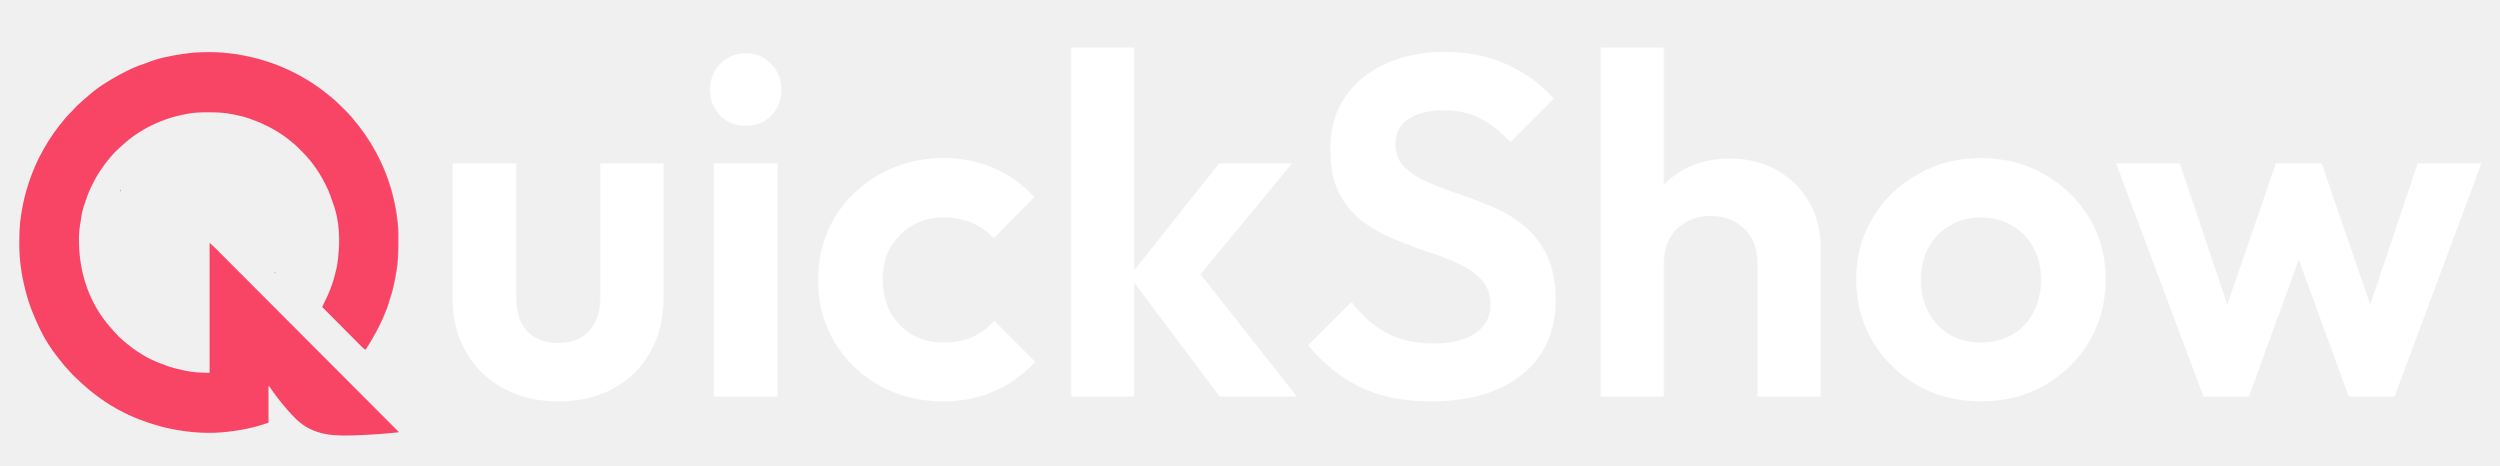
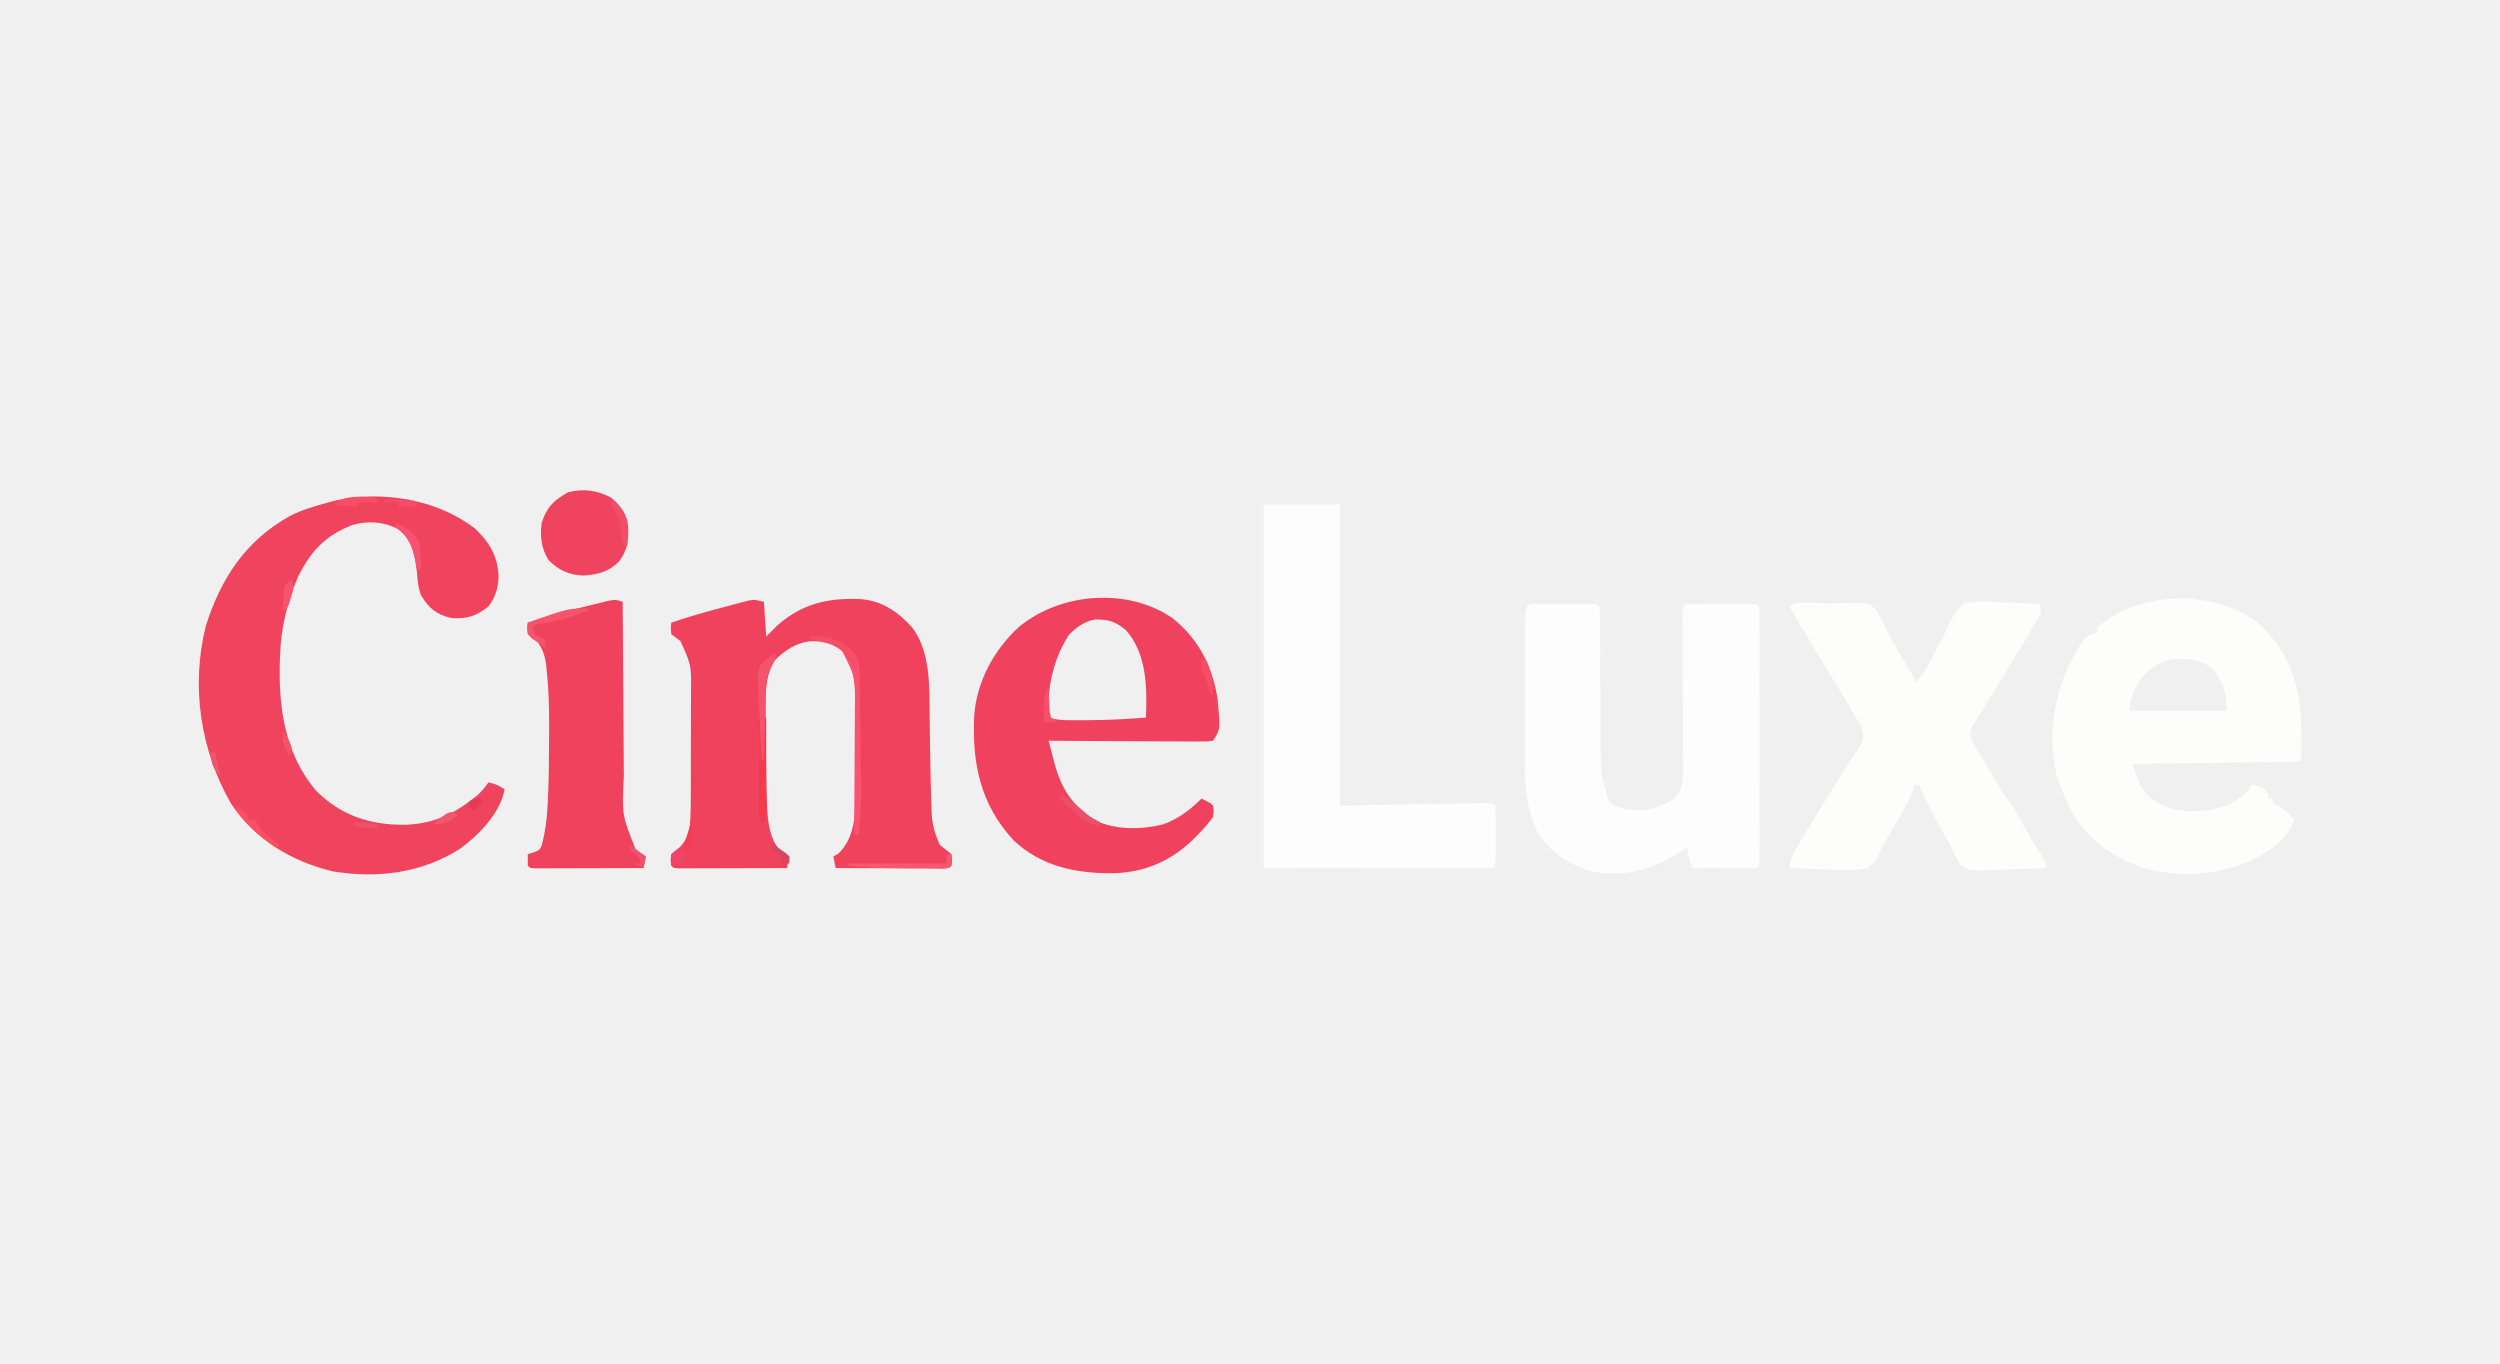
- <svg xmlns="http://www.w3.org/2000/svg" width="145" height="27" viewBox="0 0 145 27" fill="none">
-   <path d="M32.392 23.28C31.197 23.28 30.133 23.028 29.2 22.524C28.285 22.02 27.567 21.32 27.044 20.424C26.521 19.528 26.26 18.492 26.26 17.316V9.476H29.956V17.232C29.956 17.792 30.049 18.277 30.236 18.688C30.423 19.08 30.703 19.379 31.076 19.584C31.449 19.789 31.888 19.892 32.392 19.892C33.157 19.892 33.755 19.659 34.184 19.192C34.613 18.725 34.828 18.072 34.828 17.232V9.476H38.496V17.316C38.496 18.511 38.235 19.556 37.712 20.452C37.208 21.348 36.489 22.048 35.556 22.552C34.641 23.037 33.587 23.28 32.392 23.28ZM41.417 23V9.476H45.113V23H41.417ZM43.265 7.292C42.668 7.292 42.173 7.096 41.781 6.704C41.389 6.293 41.193 5.789 41.193 5.192C41.193 4.613 41.389 4.119 41.781 3.708C42.173 3.297 42.668 3.092 43.265 3.092C43.881 3.092 44.376 3.297 44.749 3.708C45.141 4.119 45.337 4.613 45.337 5.192C45.337 5.789 45.141 6.293 44.749 6.704C44.376 7.096 43.881 7.292 43.265 7.292ZM54.746 23.28C53.365 23.28 52.124 22.972 51.022 22.356C49.921 21.74 49.053 20.9 48.418 19.836C47.784 18.772 47.466 17.577 47.466 16.252C47.466 14.908 47.784 13.704 48.418 12.64C49.053 11.576 49.921 10.736 51.022 10.12C52.142 9.485 53.384 9.168 54.746 9.168C55.81 9.168 56.79 9.364 57.686 9.756C58.582 10.148 59.357 10.708 60.01 11.436L57.658 13.816C57.304 13.424 56.874 13.125 56.37 12.92C55.885 12.715 55.344 12.612 54.746 12.612C54.074 12.612 53.468 12.771 52.926 13.088C52.404 13.387 51.984 13.807 51.666 14.348C51.368 14.871 51.218 15.496 51.218 16.224C51.218 16.933 51.368 17.568 51.666 18.128C51.984 18.669 52.404 19.099 52.926 19.416C53.468 19.715 54.074 19.864 54.746 19.864C55.362 19.864 55.913 19.761 56.398 19.556C56.902 19.332 57.332 19.015 57.686 18.604L60.066 20.984C59.376 21.731 58.582 22.3 57.686 22.692C56.79 23.084 55.81 23.28 54.746 23.28ZM70.767 23L65.531 16.028L70.74 9.476H74.968L68.864 16.868L69.004 15.076L75.248 23H70.767ZM62.144 23V2.756H65.811V23H62.144ZM83.04 23.28C81.454 23.28 80.091 23.009 78.953 22.468C77.832 21.927 76.815 21.115 75.9 20.032L78.421 17.512C78.999 18.277 79.671 18.875 80.436 19.304C81.202 19.715 82.135 19.92 83.237 19.92C84.226 19.92 85.01 19.724 85.588 19.332C86.186 18.94 86.484 18.399 86.484 17.708C86.484 17.111 86.317 16.625 85.981 16.252C85.644 15.879 85.197 15.561 84.636 15.3C84.095 15.039 83.489 14.805 82.817 14.6C82.163 14.376 81.501 14.124 80.829 13.844C80.175 13.564 79.569 13.219 79.008 12.808C78.467 12.379 78.028 11.837 77.692 11.184C77.356 10.512 77.189 9.672 77.189 8.664C77.189 7.469 77.478 6.452 78.056 5.612C78.635 4.772 79.428 4.128 80.436 3.68C81.445 3.232 82.583 3.008 83.853 3.008C85.197 3.008 86.41 3.26 87.493 3.764C88.575 4.268 89.462 4.921 90.153 5.724L87.632 8.244C87.054 7.609 86.457 7.143 85.841 6.844C85.243 6.545 84.562 6.396 83.796 6.396C82.919 6.396 82.228 6.564 81.725 6.9C81.221 7.236 80.969 7.721 80.969 8.356C80.969 8.897 81.136 9.336 81.472 9.672C81.808 10.008 82.247 10.297 82.788 10.54C83.349 10.783 83.955 11.016 84.609 11.24C85.281 11.464 85.943 11.716 86.597 11.996C87.269 12.276 87.875 12.64 88.416 13.088C88.977 13.536 89.424 14.115 89.76 14.824C90.097 15.515 90.264 16.373 90.264 17.4C90.264 19.229 89.621 20.667 88.332 21.712C87.044 22.757 85.281 23.28 83.04 23.28ZM101.978 23V15.244C101.978 14.441 101.726 13.788 101.222 13.284C100.718 12.78 100.065 12.528 99.262 12.528C98.739 12.528 98.273 12.64 97.862 12.864C97.451 13.088 97.125 13.405 96.882 13.816C96.658 14.227 96.546 14.703 96.546 15.244L95.118 14.516C95.118 13.452 95.342 12.528 95.79 11.744C96.238 10.941 96.854 10.316 97.638 9.868C98.441 9.42 99.355 9.196 100.382 9.196C101.409 9.196 102.314 9.42 103.098 9.868C103.901 10.316 104.526 10.932 104.974 11.716C105.422 12.5 105.646 13.405 105.646 14.432V23H101.978ZM92.878 23V2.756H96.546V23H92.878ZM114.957 23.28C113.594 23.28 112.362 22.972 111.261 22.356C110.178 21.721 109.31 20.872 108.657 19.808C108.022 18.725 107.705 17.521 107.705 16.196C107.705 14.871 108.022 13.685 108.657 12.64C109.291 11.576 110.159 10.736 111.261 10.12C112.362 9.485 113.585 9.168 114.929 9.168C116.31 9.168 117.542 9.485 118.625 10.12C119.726 10.736 120.594 11.576 121.229 12.64C121.863 13.685 122.181 14.871 122.181 16.196C122.181 17.521 121.863 18.725 121.229 19.808C120.594 20.872 119.726 21.721 118.625 22.356C117.542 22.972 116.319 23.28 114.957 23.28ZM114.929 19.864C115.619 19.864 116.226 19.715 116.749 19.416C117.29 19.099 117.701 18.669 117.981 18.128C118.279 17.568 118.429 16.933 118.429 16.224C118.429 15.515 118.279 14.889 117.981 14.348C117.682 13.807 117.271 13.387 116.749 13.088C116.226 12.771 115.619 12.612 114.929 12.612C114.257 12.612 113.659 12.771 113.137 13.088C112.614 13.387 112.203 13.807 111.905 14.348C111.606 14.889 111.457 15.515 111.457 16.224C111.457 16.933 111.606 17.568 111.905 18.128C112.203 18.669 112.614 19.099 113.137 19.416C113.659 19.715 114.257 19.864 114.929 19.864ZM127.853 23L122.785 9.476H126.481L129.785 19.304L128.665 19.332L132.053 9.476H134.713L138.101 19.332L136.981 19.304L140.285 9.476H143.981L138.941 23H136.281L132.865 13.648H133.901L130.485 23H127.853Z" fill="white" />
-   <mask id="mask0_4919_985" style="mask-type:luminance" maskUnits="userSpaceOnUse" x="0" y="2" width="25" height="25">
-     <path d="M24.295 2H0V26.333H24.295V2Z" fill="white" />
-   </mask>
-   <g mask="url(#mask0_4919_985)">
-     <path d="M13.708 3.143C13.732 3.146 13.757 3.15 13.781 3.154C13.905 3.172 14.028 3.195 14.15 3.221C14.197 3.231 14.245 3.241 14.292 3.251C16.047 3.605 17.717 4.393 19.095 5.539C19.13 5.568 19.166 5.596 19.201 5.625C19.491 5.855 19.752 6.119 20.014 6.38C20.034 6.4 20.054 6.42 20.075 6.441C20.19 6.556 20.3 6.674 20.405 6.798C20.421 6.816 20.421 6.816 20.437 6.835C20.956 7.438 21.409 8.088 21.79 8.787C21.802 8.809 21.814 8.832 21.827 8.855C22.105 9.367 22.341 9.901 22.529 10.453C22.537 10.476 22.545 10.499 22.553 10.523C22.696 10.941 22.807 11.362 22.899 11.794C22.904 11.816 22.908 11.838 22.913 11.861C22.993 12.236 23.04 12.617 23.084 12.998C23.086 13.014 23.088 13.03 23.09 13.047C23.109 13.217 23.111 13.387 23.111 13.558C23.111 13.589 23.112 13.621 23.112 13.653C23.112 13.755 23.112 13.856 23.112 13.957C23.112 13.975 23.112 13.992 23.112 14.01C23.113 14.621 23.102 15.222 22.985 15.824C22.971 15.899 22.958 15.974 22.946 16.049C22.919 16.215 22.882 16.378 22.845 16.541C22.832 16.595 22.82 16.648 22.809 16.701C22.764 16.897 22.712 17.087 22.645 17.277C22.629 17.327 22.614 17.376 22.599 17.426C22.591 17.451 22.583 17.476 22.576 17.501C22.56 17.553 22.544 17.605 22.529 17.656C22.491 17.786 22.45 17.911 22.392 18.033C22.368 18.086 22.347 18.139 22.326 18.192C22.032 18.933 21.643 19.616 21.213 20.284C21.132 20.25 21.08 20.203 21.017 20.14C20.997 20.12 20.976 20.099 20.955 20.078C20.933 20.055 20.91 20.033 20.888 20.01C20.864 19.986 20.84 19.962 20.816 19.938C20.751 19.873 20.686 19.808 20.622 19.743C20.554 19.675 20.486 19.607 20.419 19.539C20.29 19.41 20.162 19.282 20.034 19.153C19.888 19.006 19.742 18.86 19.596 18.713C19.296 18.412 18.996 18.111 18.696 17.809C18.726 17.733 18.758 17.66 18.796 17.587C18.941 17.304 19.069 17.02 19.181 16.722C19.186 16.707 19.192 16.692 19.198 16.677C19.209 16.646 19.221 16.616 19.232 16.586C19.245 16.551 19.258 16.515 19.272 16.48C19.337 16.308 19.383 16.133 19.426 15.954C19.433 15.926 19.44 15.898 19.447 15.869C19.46 15.814 19.474 15.76 19.487 15.705C19.5 15.651 19.514 15.598 19.529 15.545C19.562 15.411 19.576 15.274 19.592 15.137C19.598 15.089 19.604 15.04 19.61 14.992C19.741 13.942 19.7 12.767 19.314 11.771C19.289 11.706 19.268 11.64 19.247 11.575C19.187 11.39 19.123 11.209 19.042 11.031C19.035 11.014 19.027 10.997 19.019 10.979C18.647 10.16 18.142 9.392 17.495 8.764C17.439 8.708 17.382 8.651 17.327 8.594C17.191 8.454 17.047 8.33 16.895 8.209C16.871 8.19 16.848 8.171 16.824 8.151C16.168 7.616 15.42 7.222 14.627 6.937C14.583 6.921 14.54 6.905 14.497 6.889C14.366 6.84 14.236 6.798 14.101 6.763C14.082 6.758 14.063 6.753 14.044 6.748C13.755 6.675 13.465 6.615 13.169 6.574C13.15 6.571 13.13 6.568 13.11 6.565C12.764 6.52 12.42 6.515 12.073 6.514C12.049 6.514 12.024 6.514 12 6.514C11.64 6.515 11.291 6.526 10.937 6.59C10.917 6.593 10.898 6.596 10.878 6.6C9.477 6.844 8.137 7.461 7.091 8.434C7.042 8.479 6.993 8.522 6.943 8.565C6.752 8.731 6.572 8.916 6.411 9.111C6.4 9.123 6.39 9.136 6.379 9.149C5.964 9.646 5.596 10.188 5.323 10.778C5.301 10.825 5.278 10.872 5.255 10.919C5.132 11.174 5.038 11.438 4.949 11.706C4.943 11.724 4.937 11.741 4.931 11.759C4.832 12.055 4.732 12.361 4.707 12.673C4.701 12.725 4.691 12.774 4.68 12.825C4.646 12.989 4.628 13.155 4.609 13.321C4.607 13.338 4.606 13.356 4.604 13.373C4.589 13.506 4.582 13.637 4.581 13.77C4.581 13.79 4.58 13.81 4.58 13.831C4.565 15.587 5.056 17.297 6.157 18.688C6.175 18.712 6.194 18.735 6.213 18.759C6.312 18.883 6.417 19.003 6.524 19.12C6.567 19.168 6.609 19.216 6.65 19.265C6.81 19.449 6.986 19.619 7.173 19.775C7.192 19.791 7.211 19.807 7.23 19.823C7.295 19.877 7.361 19.931 7.427 19.984C7.449 20.002 7.471 20.019 7.493 20.038C8.09 20.51 8.782 20.909 9.505 21.147C9.555 21.165 9.603 21.185 9.651 21.206C9.813 21.272 9.983 21.314 10.152 21.358C10.209 21.373 10.266 21.388 10.322 21.403C10.572 21.47 10.82 21.52 11.075 21.557C11.091 21.559 11.106 21.561 11.122 21.564C11.468 21.613 11.809 21.614 12.161 21.626C12.161 19.137 12.161 16.649 12.161 14.085C12.342 14.241 12.342 14.241 12.412 14.31C12.428 14.326 12.444 14.342 12.46 14.358C12.485 14.384 12.485 14.384 12.511 14.409C12.53 14.428 12.548 14.446 12.567 14.465C12.629 14.527 12.69 14.589 12.752 14.651C12.797 14.696 12.841 14.741 12.886 14.785C12.983 14.883 13.081 14.98 13.178 15.077C13.322 15.222 13.467 15.367 13.611 15.512C13.87 15.77 14.128 16.029 14.386 16.287C14.612 16.514 14.837 16.74 15.063 16.966C15.086 16.988 15.086 16.988 15.108 17.011C15.169 17.072 15.23 17.133 15.291 17.194C15.861 17.765 16.431 18.336 17.001 18.907C17.508 19.415 18.014 19.922 18.521 20.43C19.09 21 19.66 21.57 20.229 22.141C20.289 22.201 20.35 22.262 20.41 22.323C20.425 22.338 20.44 22.353 20.456 22.368C20.681 22.594 20.907 22.82 21.133 23.047C21.39 23.303 21.646 23.56 21.903 23.817C22.046 23.961 22.19 24.105 22.334 24.249C22.43 24.345 22.525 24.441 22.621 24.537C22.676 24.592 22.73 24.647 22.785 24.702C22.844 24.76 22.903 24.819 22.961 24.878C22.979 24.895 22.996 24.913 23.014 24.93C23.029 24.946 23.045 24.962 23.061 24.978C23.081 24.998 23.081 24.998 23.101 25.018C23.13 25.05 23.13 25.05 23.13 25.073C22.378 25.155 21.626 25.209 20.871 25.239C20.843 25.24 20.816 25.241 20.787 25.243C19.446 25.297 18.254 25.299 17.222 24.35C17.02 24.159 16.834 23.954 16.652 23.744C16.632 23.72 16.632 23.72 16.61 23.696C16.268 23.301 15.951 22.89 15.658 22.457C15.628 22.41 15.628 22.41 15.578 22.389C15.578 23.092 15.578 23.794 15.578 24.518C15.32 24.604 15.069 24.686 14.806 24.752C14.775 24.76 14.744 24.768 14.713 24.776C14.258 24.891 13.804 24.97 13.338 25.027C13.31 25.03 13.282 25.034 13.253 25.038C12.174 25.173 11.027 25.1 9.964 24.878C9.901 24.865 9.838 24.853 9.776 24.841C9.554 24.797 9.339 24.741 9.123 24.674C9.059 24.654 8.995 24.636 8.931 24.617C7.78 24.277 6.657 23.735 5.695 23.014C5.664 22.991 5.633 22.968 5.602 22.945C5.35 22.758 5.107 22.564 4.876 22.351C4.825 22.304 4.773 22.258 4.721 22.213C4.641 22.144 4.568 22.07 4.494 21.995C4.45 21.952 4.404 21.912 4.357 21.872C4.268 21.795 4.191 21.711 4.114 21.623C4.071 21.575 4.028 21.528 3.984 21.481C3.835 21.324 3.696 21.163 3.564 20.991C3.523 20.936 3.48 20.883 3.437 20.831C2.89 20.172 2.428 19.385 2.092 18.596C2.083 18.573 2.073 18.55 2.063 18.527C2.03 18.45 1.998 18.373 1.965 18.296C1.954 18.271 1.943 18.245 1.932 18.218C1.738 17.758 1.589 17.299 1.469 16.814C1.463 16.791 1.457 16.768 1.451 16.744C1.235 15.886 1.117 15.028 1.118 14.143C1.118 14.121 1.118 14.099 1.118 14.077C1.119 13.534 1.138 12.993 1.228 12.456C1.239 12.39 1.249 12.324 1.26 12.258C1.35 11.689 1.488 11.143 1.671 10.597C1.677 10.579 1.683 10.561 1.689 10.543C1.789 10.245 1.897 9.954 2.023 9.666C2.032 9.646 2.041 9.625 2.05 9.604C2.192 9.275 2.354 8.96 2.531 8.648C2.543 8.627 2.555 8.606 2.568 8.584C2.742 8.279 2.928 7.986 3.131 7.7C3.152 7.672 3.152 7.672 3.172 7.643C3.324 7.431 3.48 7.224 3.651 7.027C3.705 6.964 3.756 6.9 3.807 6.835C3.909 6.709 4.022 6.596 4.138 6.483C4.221 6.402 4.297 6.32 4.371 6.231C4.408 6.189 4.448 6.153 4.491 6.117C4.555 6.062 4.616 6.006 4.674 5.945C4.765 5.853 4.862 5.773 4.962 5.692C5.019 5.646 5.073 5.599 5.126 5.55C5.646 5.084 6.262 4.703 6.872 4.369C6.895 4.357 6.917 4.344 6.94 4.332C7.395 4.084 7.87 3.85 8.367 3.699C8.43 3.679 8.491 3.656 8.552 3.631C9.176 3.377 9.858 3.246 10.521 3.143C10.545 3.139 10.545 3.139 10.57 3.135C11.592 2.977 12.687 2.988 13.708 3.143Z" fill="#F84565" />
-     <path d="M15.958 15.749C15.966 15.766 15.975 15.783 15.983 15.8C15.962 15.821 15.941 15.841 15.92 15.863C15.932 15.825 15.945 15.788 15.958 15.749Z" fill="#F84565" />
-     <path d="M7.011 10.986C7.024 11.024 7.024 11.024 7.008 11.057C6.986 11.088 6.986 11.088 6.948 11.113C6.965 11.068 6.986 11.027 7.011 10.986Z" fill="#F84565" />
-   </g>
+ <svg xmlns="http://www.w3.org/2000/svg" version="1.1" width="1080" height="589">
+   <path d="M0 0 C12.094 9.784 17.763 22.519 19.688 37.688 C20.072 42.472 20.1 47.265 20.125 52.062 C20.13 52.826 20.135 53.589 20.139 54.376 C20.123 59.877 20.123 59.877 19 61 C16.761 61.124 14.519 61.178 12.277 61.205 C11.575 61.215 10.872 61.225 10.149 61.235 C7.817 61.267 5.484 61.292 3.152 61.316 C1.54 61.337 -0.073 61.358 -1.686 61.379 C-5.939 61.435 -10.192 61.484 -14.445 61.532 C-18.782 61.582 -23.118 61.638 -27.455 61.693 C-35.97 61.801 -44.485 61.902 -53 62 C-52.373 63.608 -51.742 65.215 -51.109 66.82 C-50.758 67.715 -50.407 68.61 -50.046 69.532 C-47.633 75.227 -44.404 77.628 -39 80.203 C-30.6 83.55 -20.667 82.889 -12.227 79.988 C-7.516 77.897 -3.894 75.341 -1 71 C2.243 71.559 3.931 72.413 6 75 C6 75.66 6 76.32 6 77 C6.66 77 7.32 77 8 77 C8 77.66 8 78.32 8 79 C8.557 79.227 9.114 79.454 9.688 79.688 C12.632 81.359 14.682 83.553 17 86 C14.983 93.396 8.752 97.755 2.562 101.688 C-12.678 110.093 -31.255 111.576 -47.98 107.031 C-61.582 102.386 -73.562 93.715 -80.18 80.676 C-81.179 78.469 -82.11 76.253 -83 74 C-83.343 73.214 -83.686 72.427 -84.039 71.617 C-89.973 55.454 -87.503 35.163 -80.457 19.73 C-73.872 7.39 -73.872 7.39 -68 5 C-68 4.34 -68 3.68 -68 3 C-49.968 -12.516 -19.237 -13.558 0 0 Z M-49.488 25.734 C-52.1 29.648 -54 34.239 -54 39 C-40.14 39 -26.28 39 -12 39 C-12.812 28.874 -12.812 28.874 -18 21 C-22.965 17.015 -28.164 16.408 -34.395 16.691 C-41.275 17.506 -45.214 20.548 -49.488 25.734 Z " fill="#FDFDFC" transform="translate(974,268)" />
+   <path d="M0 0 C0.495 7.425 0.495 7.425 1 15 C2.65 13.35 4.3 11.7 6 10 C16.859 0.62 27.96 -1.831 42.029 -1.17 C51.208 -0.377 57.931 4.349 64 11 C72.222 21.818 71.465 37.216 71.596 50.181 C71.625 53.046 71.673 55.91 71.725 58.775 C71.793 62.516 71.857 66.257 71.916 69.999 C72.015 76.064 72.152 82.125 72.375 88.188 C72.394 89.003 72.413 89.818 72.432 90.658 C72.647 95.98 73.789 100.134 76 105 C77.655 106.347 79.32 107.683 81 109 C81.375 111.688 81.375 111.688 81 114 C80 115 80 115 78.02 115.12 C77.151 115.118 76.283 115.116 75.388 115.114 C74.407 115.113 73.427 115.113 72.416 115.113 C71.349 115.108 70.283 115.103 69.184 115.098 C67.554 115.096 67.554 115.096 65.892 115.093 C62.407 115.088 58.922 115.075 55.438 115.062 C53.081 115.057 50.725 115.053 48.369 115.049 C42.579 115.038 36.79 115.021 31 115 C30.67 113.35 30.34 111.7 30 110 C30.742 109.567 31.485 109.134 32.25 108.688 C37.873 103.192 39.211 95.752 39.502 88.095 C39.521 85.539 39.518 82.982 39.496 80.426 C39.496 79.048 39.498 77.671 39.501 76.293 C39.502 73.426 39.489 70.56 39.467 67.693 C39.438 64.038 39.441 60.384 39.454 56.73 C39.461 53.892 39.453 51.055 39.44 48.218 C39.434 46.222 39.438 44.226 39.442 42.23 C39.358 34.055 38.939 27.755 33.75 21.125 C29.293 17.681 25.111 16.747 19.562 17.062 C13.402 17.956 9.013 21.04 4.625 25.312 C1.052 31.221 0.703 37.63 0.77 44.355 C0.769 45.131 0.769 45.907 0.769 46.707 C0.773 49.201 0.792 51.694 0.812 54.188 C0.821 55.907 0.83 57.626 0.839 59.345 C0.895 68.314 0.975 77.287 1.312 86.25 C1.346 87.405 1.346 87.405 1.38 88.583 C1.679 94.605 2.429 102.066 6.521 106.736 C8.319 108.285 8.319 108.285 11 110 C10.67 111.65 10.34 113.3 10 115 C3.04 115.025 -3.92 115.043 -10.88 115.055 C-13.25 115.06 -15.62 115.067 -17.99 115.075 C-21.388 115.088 -24.786 115.093 -28.184 115.098 C-29.25 115.103 -30.317 115.108 -31.416 115.113 C-32.397 115.113 -33.378 115.113 -34.388 115.114 C-35.257 115.116 -36.125 115.118 -37.02 115.12 C-39 115 -39 115 -40 114 C-40.375 111.688 -40.375 111.688 -40 109 C-39.237 108.402 -38.474 107.804 -37.688 107.188 C-34.104 104.27 -32.979 101.4 -32 97 C-31.552 91.583 -31.553 86.18 -31.566 80.75 C-31.562 79.166 -31.557 77.583 -31.551 75.999 C-31.542 72.691 -31.544 69.383 -31.554 66.074 C-31.565 61.851 -31.545 57.629 -31.516 53.405 C-31.498 50.138 -31.498 46.872 -31.504 43.605 C-31.504 42.048 -31.498 40.492 -31.485 38.935 C-31.351 27.366 -31.351 27.366 -36 17 C-36.742 16.443 -37.485 15.886 -38.25 15.312 C-39.116 14.663 -39.116 14.663 -40 14 C-40.25 11.312 -40.25 11.312 -40 9 C-32.485 6.385 -24.883 4.268 -17.188 2.25 C-15.974 1.921 -14.76 1.593 -13.51 1.254 C-12.345 0.948 -11.18 0.643 -9.98 0.328 C-8.401 -0.091 -8.401 -0.091 -6.79 -0.519 C-4 -1 -4 -1 0 0 Z " fill="#F0415D" transform="translate(330,260)" />
+   <path d="M0 0 C0.662 -0.001 1.324 -0.002 2.006 -0.003 C3.409 -0.004 4.811 -0.002 6.213 0.002 C8.366 0.008 10.519 0.002 12.672 -0.004 C14.031 -0.003 15.391 -0.002 16.75 0 C18.618 0.002 18.618 0.002 20.523 0.003 C23.375 0.133 23.375 0.133 24.375 1.133 C24.483 3.416 24.521 5.703 24.533 7.988 C24.538 8.705 24.543 9.423 24.548 10.162 C24.559 11.725 24.567 13.289 24.574 14.853 C24.586 17.334 24.605 19.815 24.627 22.296 C24.689 29.352 24.743 36.409 24.776 43.465 C24.797 47.778 24.833 52.091 24.877 56.404 C24.891 58.043 24.9 59.683 24.903 61.322 C24.895 73.523 24.895 73.523 28.375 85.133 C31.813 88.467 36.048 88.864 40.684 89.195 C46.593 89.058 52.125 87.351 56.938 83.883 C61.199 79.075 60.498 72.944 60.473 66.76 C60.471 66.06 60.47 65.36 60.468 64.639 C60.464 63.133 60.458 61.626 60.45 60.12 C60.437 57.737 60.431 55.354 60.426 52.971 C60.415 47.921 60.395 42.871 60.375 37.82 C60.351 31.949 60.331 26.078 60.319 20.207 C60.313 17.857 60.3 15.507 60.287 13.157 C60.284 11.724 60.28 10.291 60.277 8.858 C60.272 7.605 60.267 6.351 60.261 5.06 C60.375 2.133 60.375 2.133 61.375 0.133 C65.772 0.108 70.168 0.09 74.565 0.078 C76.061 0.073 77.558 0.066 79.055 0.057 C81.202 0.045 83.349 0.04 85.496 0.035 C87.436 0.027 87.436 0.027 89.416 0.019 C92.375 0.133 92.375 0.133 93.375 1.133 C93.473 2.585 93.501 4.043 93.502 5.498 C93.506 6.912 93.506 6.912 93.511 8.354 C93.507 9.917 93.507 9.917 93.504 11.512 C93.507 13.148 93.507 13.148 93.51 14.818 C93.514 18.444 93.511 22.069 93.508 25.695 C93.508 28.203 93.509 30.71 93.511 33.217 C93.512 38.48 93.51 43.742 93.505 49.005 C93.5 55.097 93.502 61.189 93.507 67.281 C93.512 73.132 93.512 78.982 93.509 84.832 C93.508 87.327 93.509 89.821 93.511 92.316 C93.514 95.795 93.51 99.274 93.504 102.754 C93.506 103.796 93.508 104.838 93.511 105.912 C93.508 106.854 93.505 107.796 93.502 108.767 C93.501 110.003 93.501 110.003 93.501 111.263 C93.375 113.133 93.375 113.133 92.375 114.133 C90.302 114.22 88.227 114.24 86.152 114.23 C84.262 114.226 84.262 114.226 82.334 114.221 C80.993 114.212 79.653 114.204 78.312 114.195 C76.968 114.19 75.624 114.186 74.279 114.182 C70.978 114.17 67.676 114.153 64.375 114.133 C62.375 107.383 62.375 107.383 62.375 105.133 C61.662 105.603 60.949 106.074 60.215 106.559 C47.698 114.695 36.592 118.108 21.523 115.672 C11.211 112.889 2.832 107.406 -2.625 98.133 C-6.551 89.622 -7.781 81.44 -7.754 72.102 C-7.756 71.332 -7.758 70.562 -7.76 69.769 C-7.764 67.247 -7.761 64.725 -7.758 62.203 C-7.758 60.444 -7.759 58.686 -7.761 56.927 C-7.762 53.254 -7.76 49.58 -7.755 45.907 C-7.75 41.189 -7.753 36.471 -7.759 31.753 C-7.763 28.128 -7.761 24.503 -7.759 20.877 C-7.758 19.137 -7.759 17.396 -7.761 15.655 C-7.764 13.232 -7.76 10.81 -7.754 8.387 C-7.756 7.663 -7.758 6.939 -7.761 6.193 C-7.731 -0.573 -6.546 0.006 0 0 Z " fill="#FDFDFD" transform="translate(666.625,260.8672)" />
+   <path d="M0 0 C6.199 5.917 9.713 11.787 10.125 20.5 C10.002 25.601 8.841 29.532 5.75 33.625 C0.47 37.827 -3.54 39.065 -10.25 38.625 C-16.7 37.097 -19.771 34.594 -23.297 28.949 C-24.638 25.678 -24.808 22.361 -25.125 18.875 C-25.981 11.111 -26.912 5.337 -33.25 0.188 C-39.412 -3.022 -46.211 -3.518 -52.914 -1.621 C-64.504 2.843 -70.984 9.616 -76.438 20.688 C-81.125 31.404 -83.886 42.922 -84.25 54.625 C-84.289 55.587 -84.289 55.587 -84.328 56.568 C-85.072 76.884 -82.265 97.628 -68.41 113.512 C-57.749 123.942 -45.618 127.914 -30.98 127.942 C-19.973 127.752 -10.927 124.341 -2.25 117.625 C-1.301 116.924 -0.352 116.222 0.625 115.5 C2.678 113.688 4.216 111.885 5.75 109.625 C8.712 110.238 10.131 110.879 12.75 112.625 C10.816 122.999 1.619 132.323 -6.59 138.34 C-23.105 148.859 -42.507 151.252 -61.668 148.012 C-79.465 143.682 -95.523 134.111 -105.594 118.535 C-118.722 95.468 -122.867 67.944 -116.285 41.859 C-109.739 21.404 -99.221 5.299 -80.141 -5.409 C-74.764 -8.156 -69.075 -9.833 -63.25 -11.375 C-62.328 -11.62 -61.407 -11.865 -60.457 -12.117 C-40.24 -16.583 -16.515 -12.785 0 0 Z " fill="#F0435E" transform="translate(205.25,228.375)" />
+   <path d="M0 0 C1.615 -0.017 3.23 -0.044 4.845 -0.082 C7.172 -0.137 9.497 -0.159 11.825 -0.173 C12.545 -0.196 13.265 -0.219 14.007 -0.242 C17.783 -0.226 19.287 0.023 22.018 2.721 C23.613 5.342 25.008 7.944 26.305 10.725 C29.112 16.526 32.32 21.985 35.722 27.449 C38.618 32.147 38.618 32.147 38.618 34.35 C42.579 30.915 44.563 27.019 46.868 22.413 C47.962 20.238 49.072 18.083 50.245 15.949 C51.715 13.248 51.715 13.248 53.1 9.913 C54.962 6.111 56.591 3.323 59.618 0.35 C65.37 -1.247 70.717 -0.894 76.618 -0.462 C78.171 -0.397 79.724 -0.338 81.278 -0.285 C85.065 -0.142 88.838 0.081 92.618 0.35 C93.618 3.35 93.618 3.35 92.653 5.561 C91.889 6.845 91.889 6.845 91.11 8.155 C90.257 9.604 90.257 9.604 89.387 11.083 C88.449 12.638 88.449 12.638 87.493 14.225 C86.861 15.29 86.23 16.354 85.579 17.451 C80.284 26.342 74.852 35.147 69.36 43.917 C68.66 45.05 68.66 45.05 67.945 46.206 C67.085 47.595 66.214 48.977 65.33 50.35 C63.197 53.551 63.197 53.551 62.847 57.238 C63.777 59.787 64.999 61.972 66.384 64.307 C67.225 65.729 67.225 65.729 68.083 67.18 C68.672 68.164 69.261 69.149 69.868 70.163 C70.442 71.135 71.015 72.108 71.606 73.11 C74.066 77.248 76.532 81.332 79.364 85.229 C81.31 87.924 82.903 90.532 84.43 93.475 C87.395 99.056 90.694 104.366 94.079 109.698 C95.618 112.35 95.618 112.35 95.618 114.35 C90.744 114.573 85.872 114.736 80.994 114.844 C79.337 114.89 77.68 114.951 76.024 115.029 C62.39 115.656 62.39 115.656 58.382 112.702 C56.761 110.327 55.706 108.01 54.618 105.35 C53.588 103.502 52.54 101.664 51.477 99.834 C50.436 97.925 49.4 96.014 48.368 94.1 C47.839 93.133 47.311 92.167 46.766 91.17 C44.478 86.955 42.333 82.836 40.618 78.35 C39.958 78.35 39.298 78.35 38.618 78.35 C38.407 79.127 38.195 79.905 37.977 80.706 C36.124 85.675 33.525 90.084 30.868 94.663 C30.098 96.011 30.098 96.011 29.313 97.387 C28.279 99.185 27.22 100.968 26.138 102.738 C24.572 105.301 24.572 105.301 23.5 108.004 C22.135 110.855 21.152 112.433 18.618 114.35 C12.789 115.467 7.144 115.199 1.243 114.913 C-0.368 114.867 -1.978 114.826 -3.589 114.79 C-7.523 114.691 -11.451 114.536 -15.382 114.35 C-14.813 110.705 -13.864 108.084 -11.941 104.944 C-11.444 104.124 -10.947 103.305 -10.435 102.461 C-9.902 101.599 -9.369 100.738 -8.82 99.85 C-8.273 98.954 -7.727 98.057 -7.164 97.134 C-5.577 94.535 -3.981 91.942 -2.382 89.35 C-1.652 88.16 -0.923 86.97 -0.195 85.78 C0.424 84.772 1.043 83.764 1.68 82.725 C2.289 81.733 2.897 80.74 3.524 79.717 C5.189 77.04 6.88 74.384 8.587 71.733 C9.618 70.105 10.649 68.478 11.68 66.85 C12.434 65.7 12.434 65.7 13.202 64.527 C13.66 63.799 14.119 63.07 14.591 62.319 C15.006 61.674 15.421 61.028 15.849 60.364 C16.895 57.624 16.478 56.131 15.618 53.35 C14.503 51.002 14.503 51.002 13.063 48.682 C12.536 47.798 12.009 46.913 11.466 46.002 C10.897 45.065 10.329 44.128 9.743 43.163 C9.16 42.19 8.577 41.216 7.977 40.214 C3.821 33.291 -0.386 26.398 -4.613 19.518 C-8.298 13.516 -11.874 7.457 -15.382 1.35 C-12.703 -1.329 -3.773 0.028 0 0 Z " fill="#FDFDFC" transform="translate(788.3821,260.6499)" />
+   <path d="M0 0 C10.89 0 21.78 0 33 0 C33 42.9 33 85.8 33 130 C54.676 129.631 54.676 129.631 76.351 129.252 C79.056 129.208 81.76 129.164 84.465 129.121 C85.172 129.108 85.879 129.094 86.608 129.081 C88.681 129.042 90.755 129.009 92.828 128.978 C93.998 128.958 95.168 128.938 96.374 128.918 C99 129 99 129 100 130 C100.1 131.915 100.131 133.833 100.133 135.75 C100.134 136.915 100.135 138.081 100.137 139.281 C100.133 140.508 100.129 141.736 100.125 143 C100.129 144.227 100.133 145.454 100.137 146.719 C100.135 147.884 100.134 149.049 100.133 150.25 C100.132 151.328 100.131 152.405 100.129 153.516 C100 156 100 156 99 157 C95.925 157.095 92.873 157.126 89.799 157.114 C88.817 157.114 87.836 157.114 86.825 157.114 C83.632 157.113 80.439 157.106 77.246 157.098 C75.281 157.096 73.316 157.095 71.352 157.095 C64.047 157.089 56.742 157.075 49.438 157.062 C24.966 157.032 24.966 157.032 0 157 C0 105.19 0 53.38 0 0 Z " fill="#FDFDFD" transform="translate(546,218)" />
+   <path d="M0 0 C11.309 8.978 17.294 20.845 19.539 35.016 C20.79 48.139 20.79 48.139 17.539 53.016 C14.603 53.376 14.603 53.376 10.794 53.356 C10.102 53.357 9.409 53.357 8.695 53.358 C6.401 53.355 4.107 53.332 1.812 53.309 C0.224 53.303 -1.365 53.299 -2.954 53.296 C-7.14 53.284 -11.326 53.255 -15.511 53.222 C-19.781 53.191 -24.051 53.177 -28.32 53.162 C-36.701 53.13 -45.081 53.079 -53.461 53.016 C-52.844 55.404 -52.222 57.79 -51.598 60.176 C-51.425 60.846 -51.253 61.516 -51.075 62.206 C-48.066 73.645 -43.354 80.99 -33.289 87.398 C-24.559 91.703 -13.2 91.444 -3.914 89.133 C2.622 86.628 7.657 82.998 12.539 78.016 C16.414 79.891 16.414 79.891 17.539 81.016 C17.941 83.176 17.941 83.176 17.539 86.016 C15.794 88.375 14.127 90.364 12.102 92.453 C11.554 93.029 11.006 93.604 10.442 94.197 C0.239 104.672 -11.475 110.017 -26.135 110.257 C-41.952 110.311 -56.733 107.244 -68.656 95.988 C-82.947 80.367 -86.502 63.051 -85.621 42.488 C-84.672 27.801 -77.208 13.88 -66.461 4.016 C-48.616 -10.995 -19.438 -13.332 0 0 Z M-44.648 7.203 C-51.603 17.995 -54.15 30.282 -53.461 43.016 C-50.512 43.864 -47.885 44.144 -44.82 44.148 C-43.472 44.151 -43.472 44.151 -42.096 44.154 C-41.144 44.15 -40.192 44.145 -39.211 44.141 C-38.237 44.139 -37.263 44.137 -36.259 44.135 C-27.963 44.086 -19.73 43.679 -11.461 43.016 C-10.809 30.411 -11.07 15.432 -19.898 5.434 C-24 1.711 -27.881 0.43 -33.441 0.664 C-38.055 1.467 -41.358 3.912 -44.648 7.203 Z " fill="#F0425E" transform="translate(506.4609,266.9844)" />
+   <path d="M0 0 C0.006 1.153 0.012 2.306 0.018 3.495 C0.075 14.396 0.148 25.297 0.236 36.198 C0.28 41.802 0.32 47.405 0.346 53.009 C0.373 58.423 0.413 63.837 0.463 69.251 C0.48 71.31 0.491 73.369 0.498 75.429 C-0.345 92.011 -0.345 92.011 5.522 106.752 C7.302 108.353 7.302 108.353 10 110 C9.67 111.65 9.34 113.3 9 115 C2.04 115.025 -4.92 115.043 -11.88 115.055 C-14.25 115.06 -16.62 115.067 -18.99 115.075 C-22.388 115.088 -25.786 115.093 -29.184 115.098 C-30.25 115.103 -31.317 115.108 -32.416 115.113 C-33.397 115.113 -34.378 115.113 -35.388 115.114 C-36.257 115.116 -37.125 115.118 -38.02 115.12 C-40 115 -40 115 -41 114 C-41.041 112.334 -41.043 110.666 -41 109 C-40.211 108.763 -39.422 108.526 -38.609 108.281 C-35.9 107.256 -35.9 107.256 -34.891 105.031 C-33.444 99.314 -32.727 93.698 -32.434 87.816 C-32.393 87.037 -32.352 86.257 -32.31 85.453 C-31.915 77.275 -31.814 69.1 -31.815 60.913 C-31.812 58.435 -31.794 55.957 -31.775 53.479 C-31.746 45.476 -31.966 37.559 -32.824 29.598 C-32.928 28.557 -32.928 28.557 -33.034 27.495 C-33.544 23.338 -34.51 20.376 -37 17 C-37.722 16.505 -38.444 16.01 -39.188 15.5 C-39.786 15.005 -40.384 14.51 -41 14 C-41.25 11.312 -41.25 11.312 -41 9 C-33.801 6.448 -26.518 4.52 -19.096 2.728 C-17.106 2.245 -15.119 1.75 -13.133 1.254 C-11.875 0.948 -10.617 0.643 -9.32 0.328 C-7.607 -0.091 -7.607 -0.091 -5.86 -0.519 C-3 -1 -3 -1 0 0 Z " fill="#F1425D" transform="translate(269,260)" />
+   <path d="M0 0 C4.394 3.63 6.568 6.954 7.371 12.613 C7.513 18.387 7.083 22.612 3.598 27.34 C-0.867 31.979 -5.6 33.254 -11.938 33.625 C-18.248 33.393 -22.521 31.44 -27 27 C-30.207 21.85 -30.756 16.919 -30 11 C-27.967 4.222 -24.731 1.062 -18.625 -2.312 C-11.97 -4.055 -6.009 -3.23 0 0 Z " fill="#F0435F" transform="translate(264,215)" />
+   <path d="M0 0 C7.067 -0.366 10.876 0.799 16.75 4.938 C19.779 7.714 20.865 9.679 21.285 13.792 C21.302 14.866 21.318 15.94 21.335 17.047 C21.369 18.88 21.369 18.88 21.405 20.751 C21.419 22.07 21.434 23.39 21.449 24.75 C21.471 26.128 21.492 27.506 21.515 28.884 C21.56 31.776 21.599 34.667 21.633 37.559 C21.676 41.233 21.733 44.906 21.795 48.579 C21.841 51.429 21.882 54.279 21.921 57.13 C21.948 59.132 21.98 61.135 22.012 63.138 C22.096 70.821 21.801 78.357 21 86 C20.34 85.67 19.68 85.34 19 85 C19.007 84.166 19.013 83.332 19.02 82.472 C19.08 74.587 19.126 66.702 19.155 58.816 C19.171 54.763 19.192 50.71 19.226 46.656 C19.259 42.74 19.277 38.824 19.285 34.907 C19.29 33.418 19.301 31.929 19.317 30.439 C19.511 17.469 19.511 17.469 13.75 6.125 C10.56 3.66 7.898 2.921 4 2 C2.646 1.375 1.301 0.728 0 0 Z " fill="#FC516F" transform="translate(350,275)" />
+   <path d="M0 0 C0.33 0 0.66 0 1 0 C1.33 3.3 1.66 6.6 2 10 C2.33 10 2.66 10 3 10 C3 24.52 3 39.04 3 54 C2.01 54.495 2.01 54.495 1 55 C-0.264 52.473 -0.12 50.736 -0.114 47.908 C-0.113 46.847 -0.113 45.786 -0.113 44.693 C-0.108 43.544 -0.103 42.395 -0.098 41.211 C-0.096 40.037 -0.095 38.864 -0.093 37.655 C-0.088 33.895 -0.075 30.135 -0.062 26.375 C-0.057 23.831 -0.053 21.286 -0.049 18.742 C-0.038 12.495 -0.021 6.247 0 0 Z " fill="#F43B4C" transform="translate(328,300)" />
+   <path d="M0 0 C0.66 0 1.32 0 2 0 C2.043 1.666 2.041 3.334 2 5 C0.111 6.889 -3.165 6.131 -5.676 6.133 C-6.356 6.134 -7.037 6.135 -7.738 6.136 C-9.188 6.136 -10.638 6.135 -12.088 6.13 C-14.265 6.125 -16.442 6.13 -18.619 6.137 C-26.788 6.14 -34.869 5.855 -43 5 C-43 4.67 -43 4.34 -43 4 C-28.81 4 -14.62 4 0 4 C0 2.68 0 1.36 0 0 Z " fill="#F7586E" transform="translate(409,369)" />
+   <path d="M0 0 C0 3 0 3 -1.438 5.312 C-4.356 10.332 -4.157 15.891 -4.316 21.586 C-4.337 22.288 -4.358 22.99 -4.379 23.713 C-4.444 25.933 -4.503 28.154 -4.562 30.375 C-4.606 31.889 -4.649 33.404 -4.693 34.918 C-4.8 38.612 -4.901 42.306 -5 46 C-5.33 46 -5.66 46 -6 46 C-6.317 40.415 -6.586 34.83 -6.812 29.24 C-6.895 27.34 -6.991 25.441 -7.101 23.542 C-7.256 20.807 -7.365 18.074 -7.465 15.336 C-7.552 14.07 -7.552 14.07 -7.641 12.778 C-7.733 9.169 -7.777 6.934 -5.408 4.087 C-3.668 2.587 -1.926 1.251 0 0 Z " fill="#F5536B" transform="translate(335,282)" />
+   <path d="M0 0 C-7.965 4.125 -16.171 5.73 -25 7 C-24.652 8.975 -24.652 8.975 -24 11 C-23.34 11.33 -22.68 11.66 -22 12 C-21.34 12.33 -20.68 12.66 -20 13 C-19.375 15.062 -19.375 15.062 -19 17 C-20.347 16.125 -21.677 15.224 -23 14.312 C-23.742 13.814 -24.485 13.315 -25.25 12.801 C-27 11 -27 11 -27.25 8.293 C-27.168 7.536 -27.085 6.78 -27 6 C-9.144 -0.356 -9.144 -0.356 0 0 Z " fill="#F6546D" transform="translate(255,263)" />
+   <path d="M0 0 C7.067 -0.366 10.876 0.799 16.75 4.938 C18.94 6.945 20.119 8.181 21 11 C20.709 12.343 20.38 13.679 20 15 C19.294 13.952 19.294 13.952 18.574 12.883 C17.952 11.973 17.329 11.063 16.688 10.125 C16.073 9.22 15.458 8.315 14.824 7.383 C11.941 3.617 9.318 2.694 4.812 1.875 C3.911 1.707 3.01 1.54 2.082 1.367 C1.395 1.246 0.708 1.125 0 1 C0 0.67 0 0.34 0 0 Z " fill="#F44E69" transform="translate(350,275)" />
+   <path d="M0 0 C4.579 1.978 7.563 3.578 10 8 C10.621 11.995 10.871 15.962 11 20 C10.34 20 9.68 20 9 20 C8.902 19.348 8.804 18.695 8.703 18.023 C7.736 12.371 6.668 8.446 3 4 C2.01 3.34 1.02 2.68 0 2 C0 1.34 0 0.68 0 0 Z " fill="#F85271" transform="translate(171,226)" />
+   <path d="M0 0 C0.66 0.66 1.32 1.32 2 2 C-0.97 2 -3.94 2 -7 2 C-7.33 2.66 -7.66 3.32 -8 4 C-11.3 3.67 -14.6 3.34 -18 3 C-13.94 -1.06 -5.573 -0.67 0 0 Z " fill="#F84D64" transform="translate(162,215)" />
+   <path d="M0 0 C1.707 1.281 3.374 2.618 5 4 C5 4.66 5 5.32 5 6 C5.99 6 6.98 6 8 6 C8.392 6.701 8.784 7.402 9.188 8.125 C11.706 12.12 15.157 14.343 19 17 C18.34 17.33 17.68 17.66 17 18 C10.733 13.259 4.585 8.467 0 2 C0 1.34 0 0.68 0 0 Z " fill="#F95163" transform="translate(102,348)" />
+   <path d="M0 0 C3.802 2.701 5.618 4.548 7 9 C7.195 11.895 7.195 11.895 7.125 14.812 C7.107 15.788 7.089 16.764 7.07 17.77 C7.036 18.874 7.036 18.874 7 20 C6.34 20 5.68 20 5 20 C4.89 19.12 4.781 18.239 4.668 17.332 C4.43 15.59 4.43 15.59 4.188 13.812 C3.961 12.09 3.961 12.09 3.73 10.332 C2.993 6.968 1.855 4.861 0 2 C0 1.34 0 0.68 0 0 Z " fill="#F24E67" transform="translate(264,216)" />
+   <path d="M0 0 C4.231 2.248 7.536 5.157 11.035 8.379 C12.947 9.956 14.746 10.991 17 12 C17 12.66 17 13.32 17 14 C11.375 12.628 8.099 9.871 4 6 C3.196 5.258 2.391 4.515 1.562 3.75 C0 2 0 2 0 0 Z " fill="#EA5069" transform="translate(458,343)" />
+   <path d="M0 0 C1.937 -0.054 3.875 -0.093 5.812 -0.125 C6.891 -0.148 7.97 -0.171 9.082 -0.195 C12 0 12 0 15 2 C14 3 14 3 12.152 3.098 C10.102 3.065 8.051 3.033 6 3 C6 2.34 6 1.68 6 1 C4.02 1 2.04 1 0 1 C0 0.67 0 0.34 0 0 Z " fill="#F44C66" transform="translate(166,216)" />
+   <path d="M0 0 C0.33 0 0.66 0 1 0 C1.037 0.843 1.075 1.686 1.113 2.555 C1.179 3.65 1.245 4.746 1.312 5.875 C1.371 6.966 1.429 8.056 1.488 9.18 C1.742 10.576 1.742 10.576 2 12 C2.99 12.66 3.98 13.32 5 14 C3.02 14 1.04 14 -1 14 C-1.185 4.59 -1.185 4.59 0 0 Z " fill="#FA4F68" transform="translate(452,298)" />
+   <path d="M0 0 C0.66 0 1.32 0 2 0 C4.257 5.36 5.363 9.198 5 15 C4.67 15 4.34 15 4 15 C3.795 14.362 3.59 13.724 3.379 13.066 C3.109 12.24 2.84 11.414 2.562 10.562 C2.296 9.739 2.029 8.915 1.754 8.066 C1.178 6.038 1.178 6.038 0 5 C-0.041 3.334 -0.043 1.666 0 0 Z " fill="#F84C66" transform="translate(519,285)" />
+   <path d="M0 0 C1.168 3.505 0.752 4.664 -0.312 8.125 C-0.577 9.014 -0.841 9.904 -1.113 10.82 C-2 13 -2 13 -4 14 C-3.913 12.228 -3.805 10.458 -3.688 8.688 C-3.629 7.701 -3.571 6.715 -3.512 5.699 C-2.954 2.756 -2.315 1.818 0 0 Z " fill="#F65370" transform="translate(126,250)" />
+   <path d="M0 0 C0.66 0.33 1.32 0.66 2 1 C1.812 3.375 1.812 3.375 1 6 C-1.562 7.312 -1.562 7.312 -4 8 C-4.25 5.688 -4.25 5.688 -4 3 C-2 1.188 -2 1.188 0 0 Z " fill="#EF4667" transform="translate(294,366)" />
+   <path d="M0 0 C1.342 0.925 2.673 1.866 4 2.812 C5.114 3.596 5.114 3.596 6.25 4.395 C6.827 4.924 7.405 5.454 8 6 C8 6.99 8 7.98 8 9 C7.01 9 6.02 9 5 9 C4.67 8.01 4.34 7.02 4 6 C3.319 5.319 2.639 4.639 1.938 3.938 C1.298 3.298 0.659 2.659 0 2 C0 1.34 0 0.68 0 0 Z " fill="#D9455E" transform="translate(333,364)" />
+   <path d="M0 0 C2.31 1.65 4.62 3.3 7 5 C6.67 6.65 6.34 8.3 6 10 C4.68 9.34 3.36 8.68 2 8 C2.99 8 3.98 8 5 8 C3.851 4.554 2.809 4.084 0 2 C0 1.34 0 0.68 0 0 Z " fill="#EF526F" transform="translate(272,365)" />
+   <path d="M0 0 C0.33 0 0.66 0 1 0 C1.027 1.458 1.046 2.917 1.062 4.375 C1.074 5.187 1.086 5.999 1.098 6.836 C1 9 1 9 0 11 C-0.99 10.67 -1.98 10.34 -3 10 C-2.01 6.7 -1.02 3.4 0 0 Z " fill="#F53C52" transform="translate(298,357)" />
+   <path d="M0 0 C3.3 0.33 6.6 0.66 10 1 C10 1.66 10 2.32 10 3 C6.7 2.67 3.4 2.34 0 2 C0 1.34 0 0.68 0 0 Z " fill="#ED526B" transform="translate(153,355)" />
+   <path d="M0 0 C-3.797 2.826 -6.186 4.566 -11 4 C-3.775 -1.887 -3.775 -1.887 0 0 Z " fill="#F3576C" transform="translate(198,352)" />
+   <path d="M0 0 C0.66 0 1.32 0 2 0 C2.66 3.3 3.32 6.6 4 10 C0.483 6.483 0.453 4.804 0 0 Z " fill="#F3566B" transform="translate(91,325)" />
+   <path d="M0 0 C2.278 2.278 3.052 3.938 4 7 C3.625 9.312 3.625 9.312 3 11 C0 4.5 0 4.5 0 0 Z " fill="#F75166" transform="translate(122,316)" />
+   <path d="M0 0 C-1.32 1.32 -2.64 2.64 -4 4 C-4.99 3.67 -5.98 3.34 -7 3 C-6.67 2.01 -6.34 1.02 -6 0 C-3.425 -0.997 -2.511 -1.255 0 0 Z " fill="#E33C55" transform="translate(209,346)" />
</svg>
